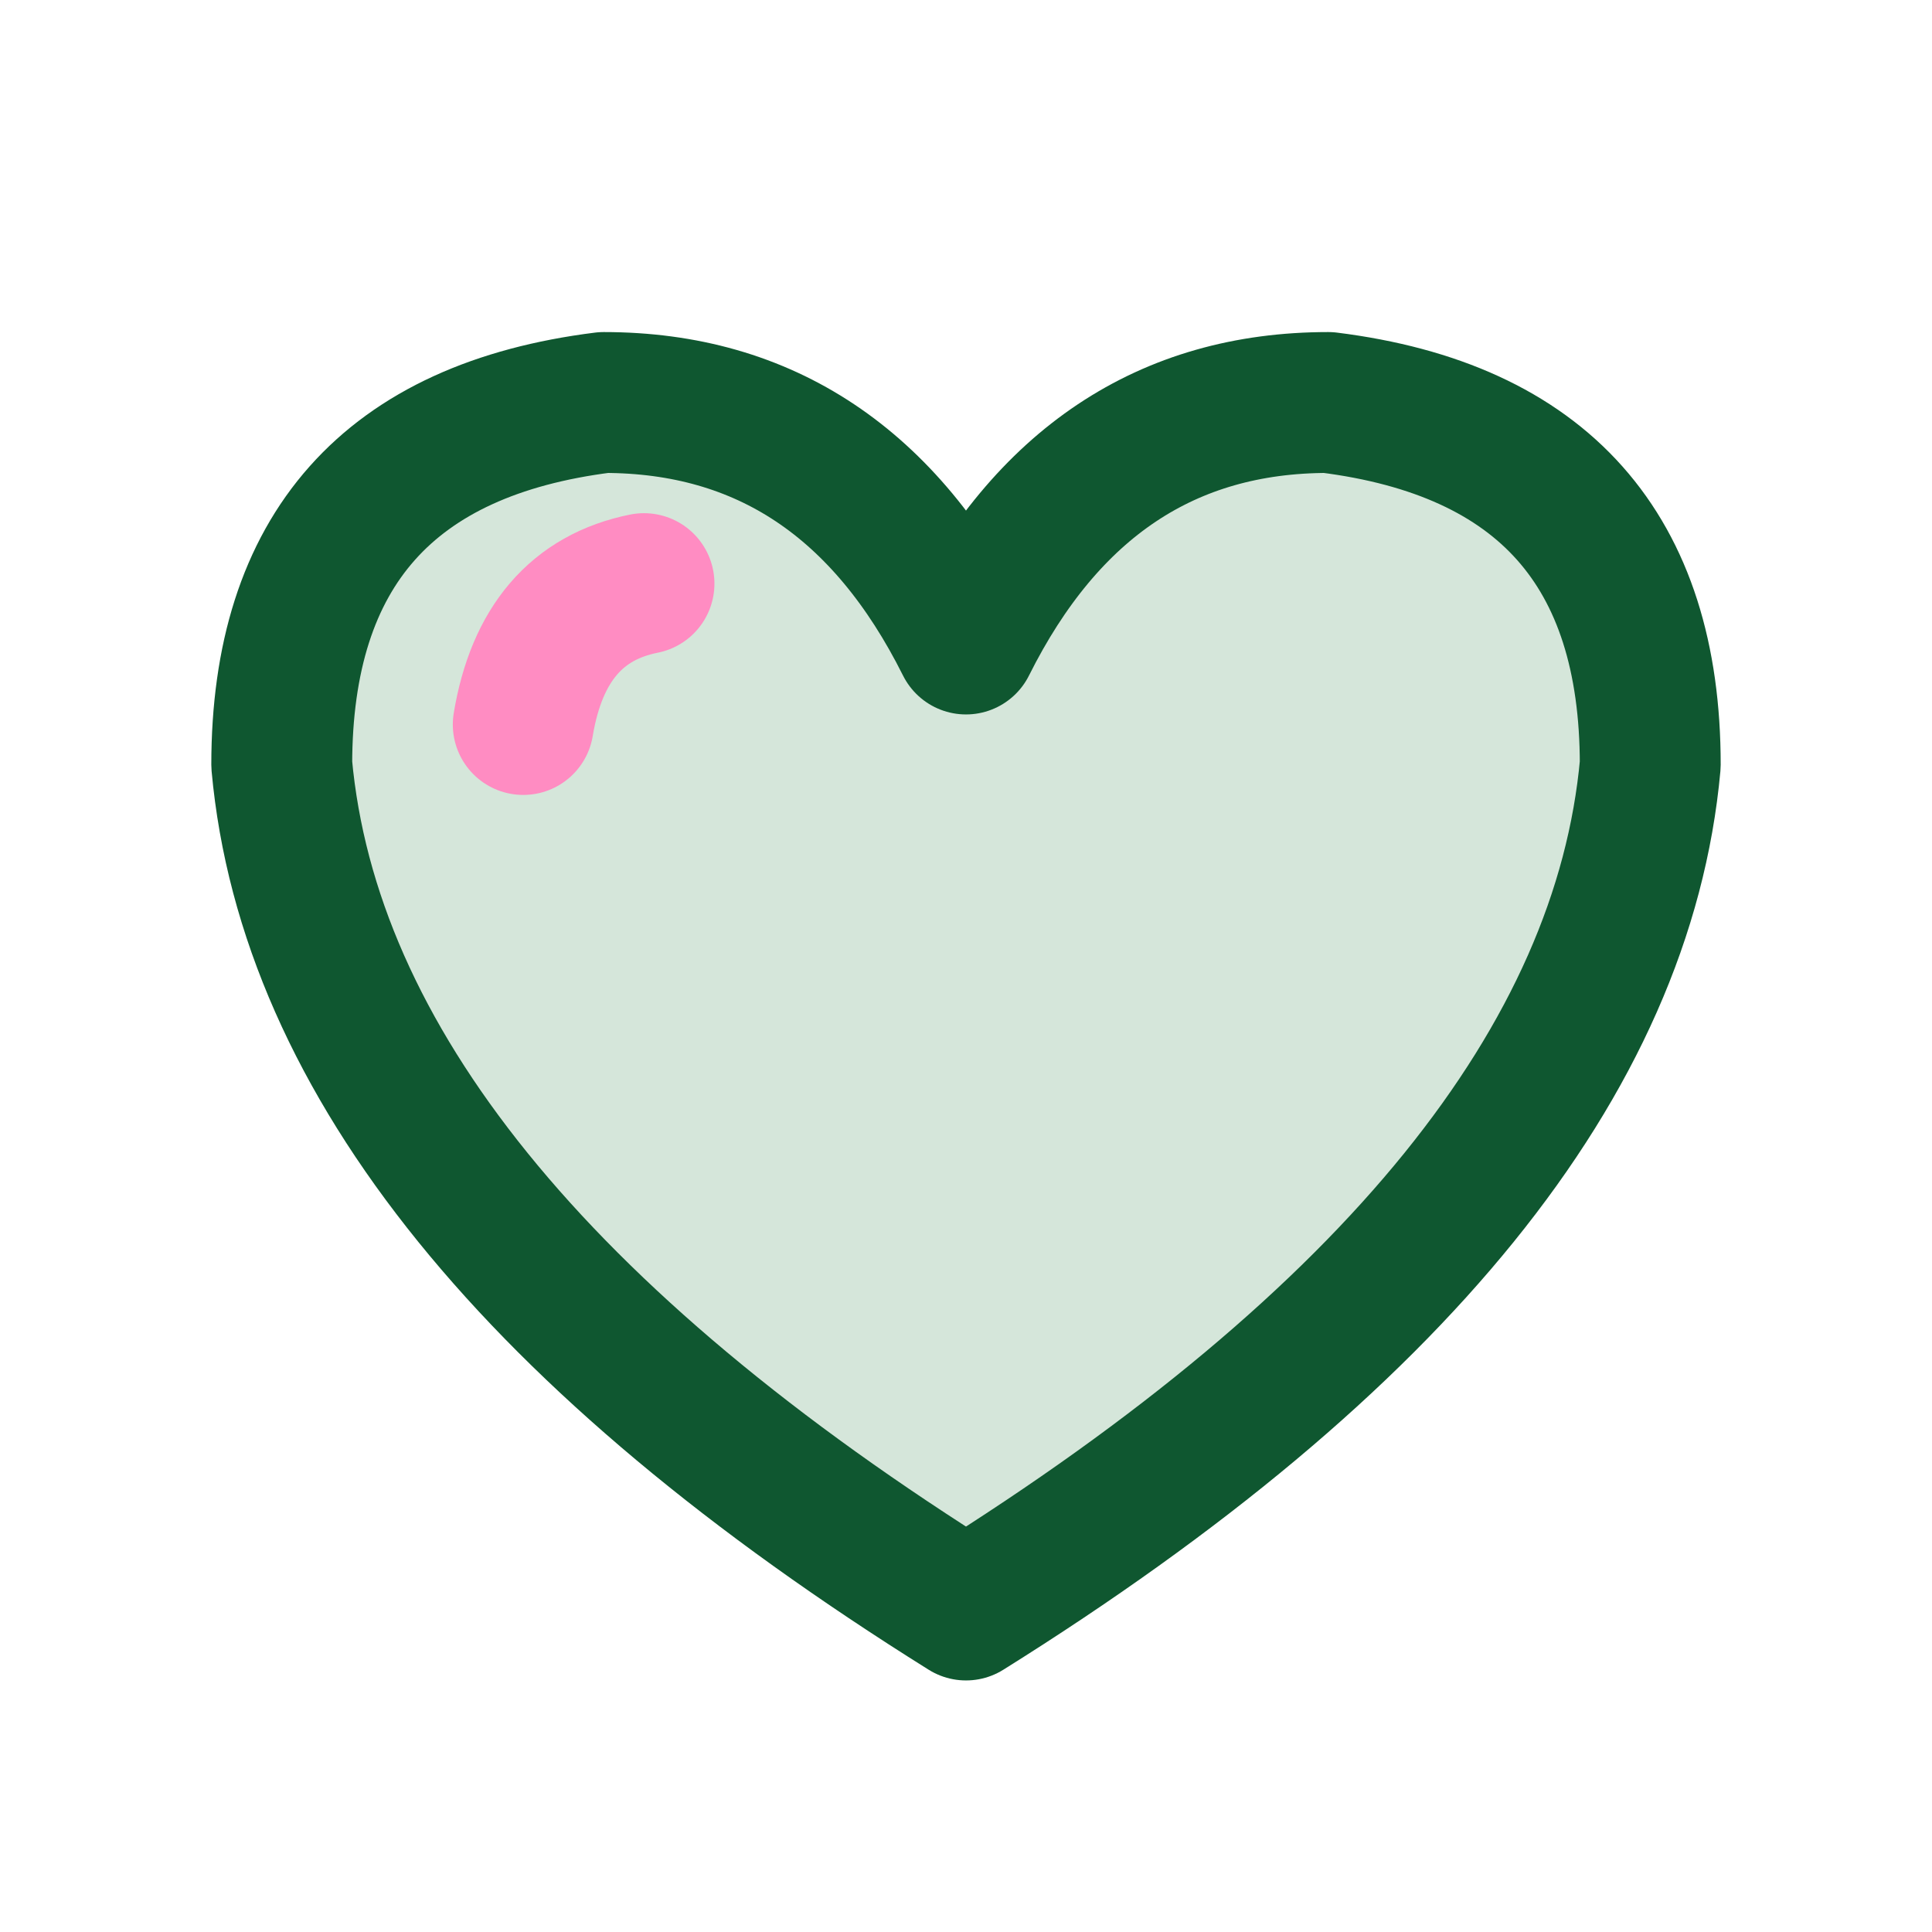
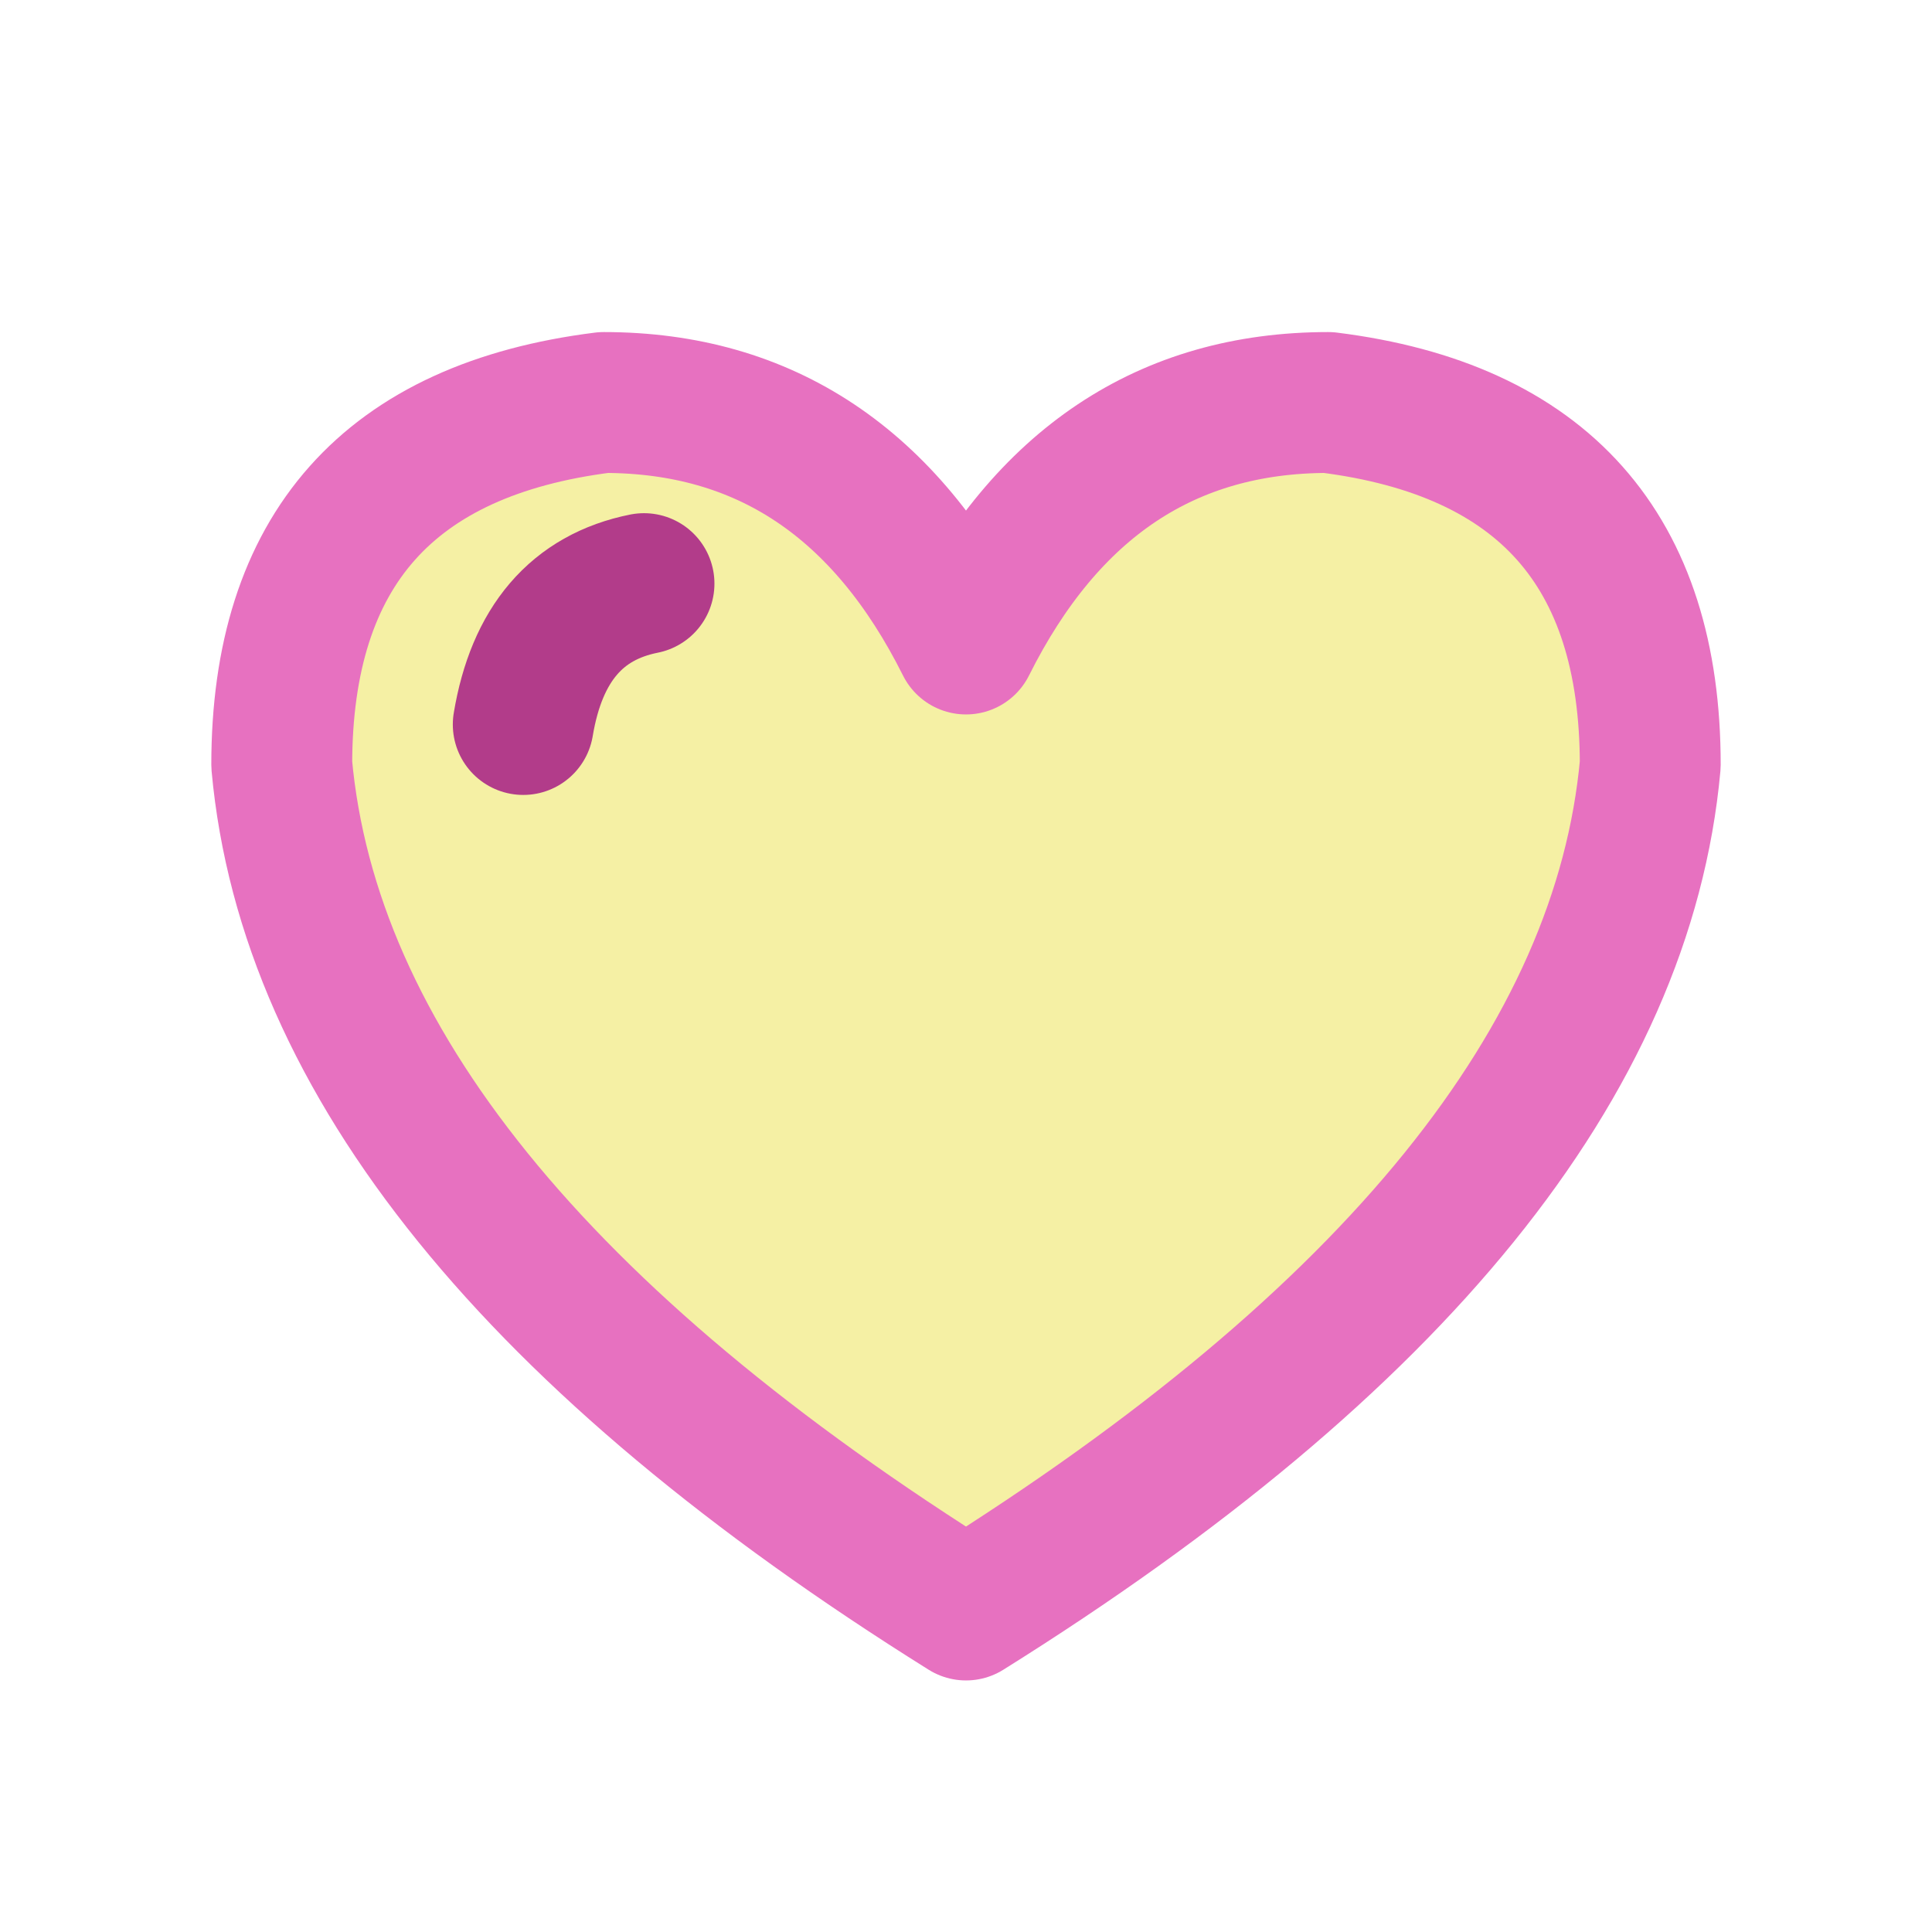
<svg xmlns="http://www.w3.org/2000/svg" width="48" height="48" viewBox="0 0 48 48" fill="none">
-   <path stroke="#0F5730" stroke-width="3.5" stroke-linecap="round" stroke-linejoin="round" fill="#D5E6DA" d="M24 40 Q8 30 7 19 Q7 11 15 10 Q21 10 24 16 Q27 10 33 10 Q41 11 41 19 Q40 30 24 40 Z" />
-   <path fill="none" stroke="#FF8CC2" stroke-width="3.5" stroke-linecap="round" d="M13 18 Q13.5 15 16 14.5" />
+   <path stroke="#E771C0" stroke-width="3.5" stroke-linecap="round" stroke-linejoin="round" fill="#F5F0A4" d="M24 40 Q8 30 7 19 Q7 11 15 10 Q21 10 24 16 Q27 10 33 10 Q41 11 41 19 Q40 30 24 40 Z" />
+   <path fill="none" stroke="#B23C8A" stroke-width="3.5" stroke-linecap="round" d="M13 18 Q13.5 15 16 14.5" />
</svg>
